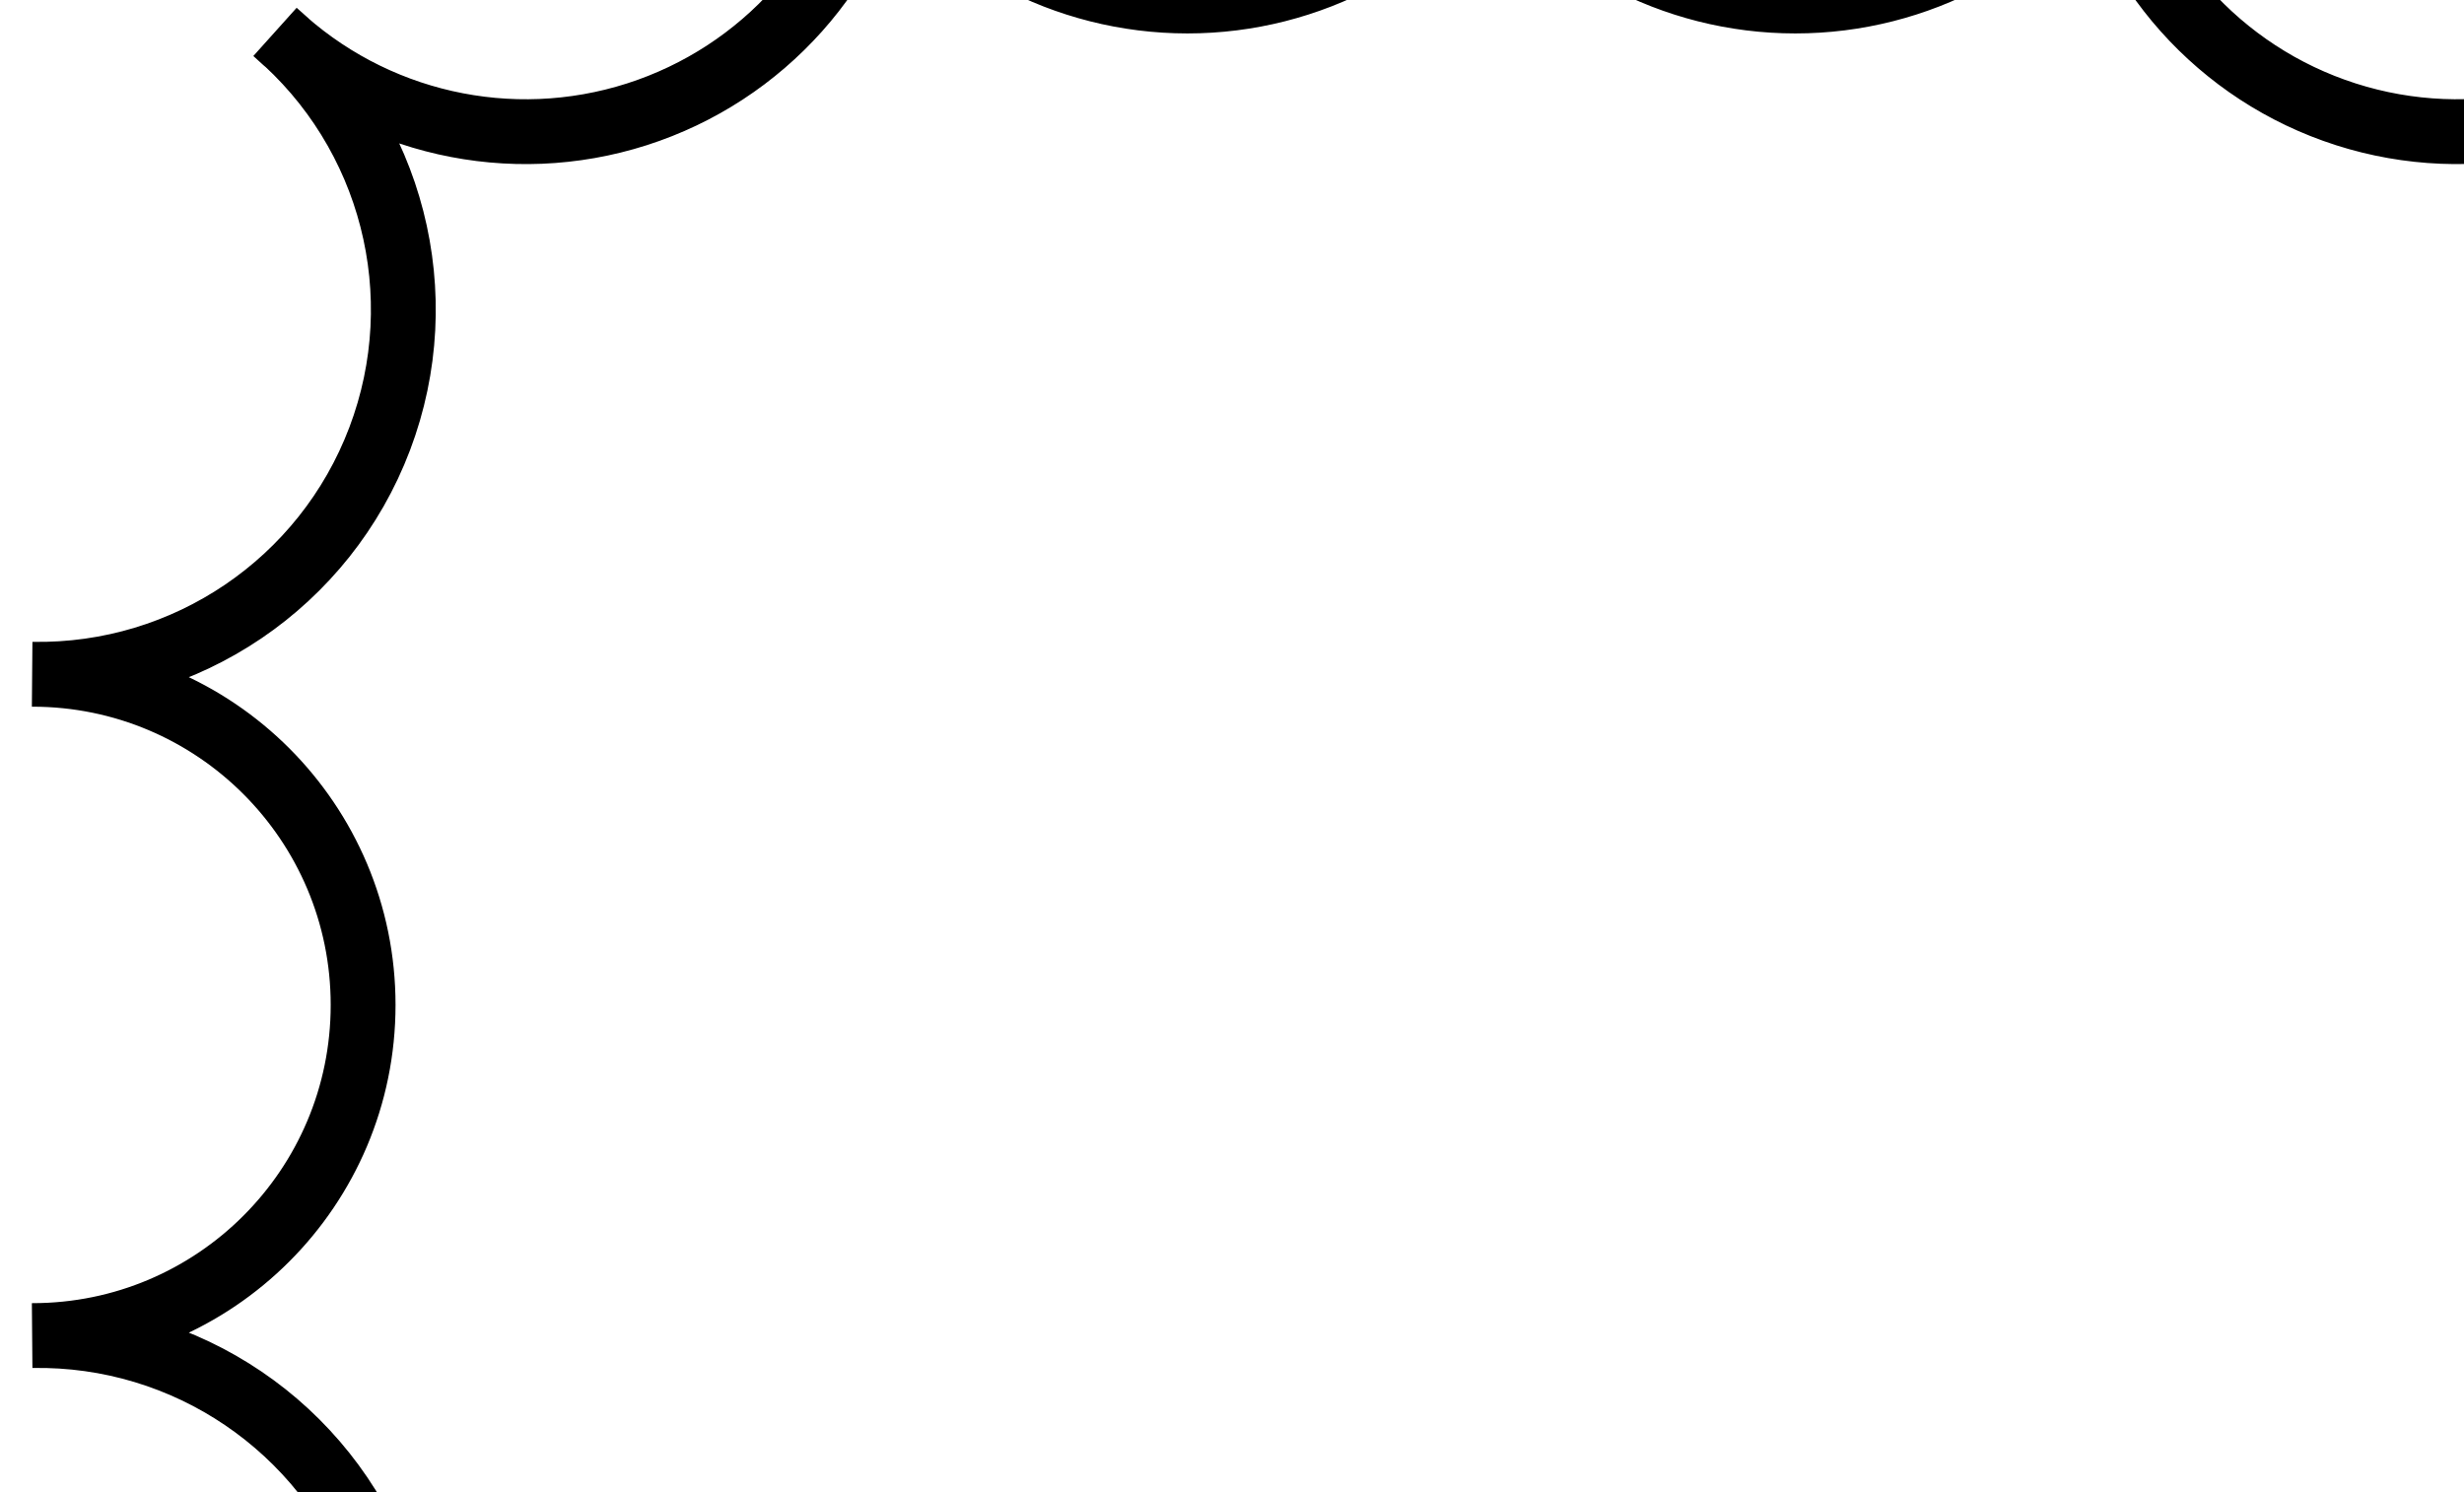
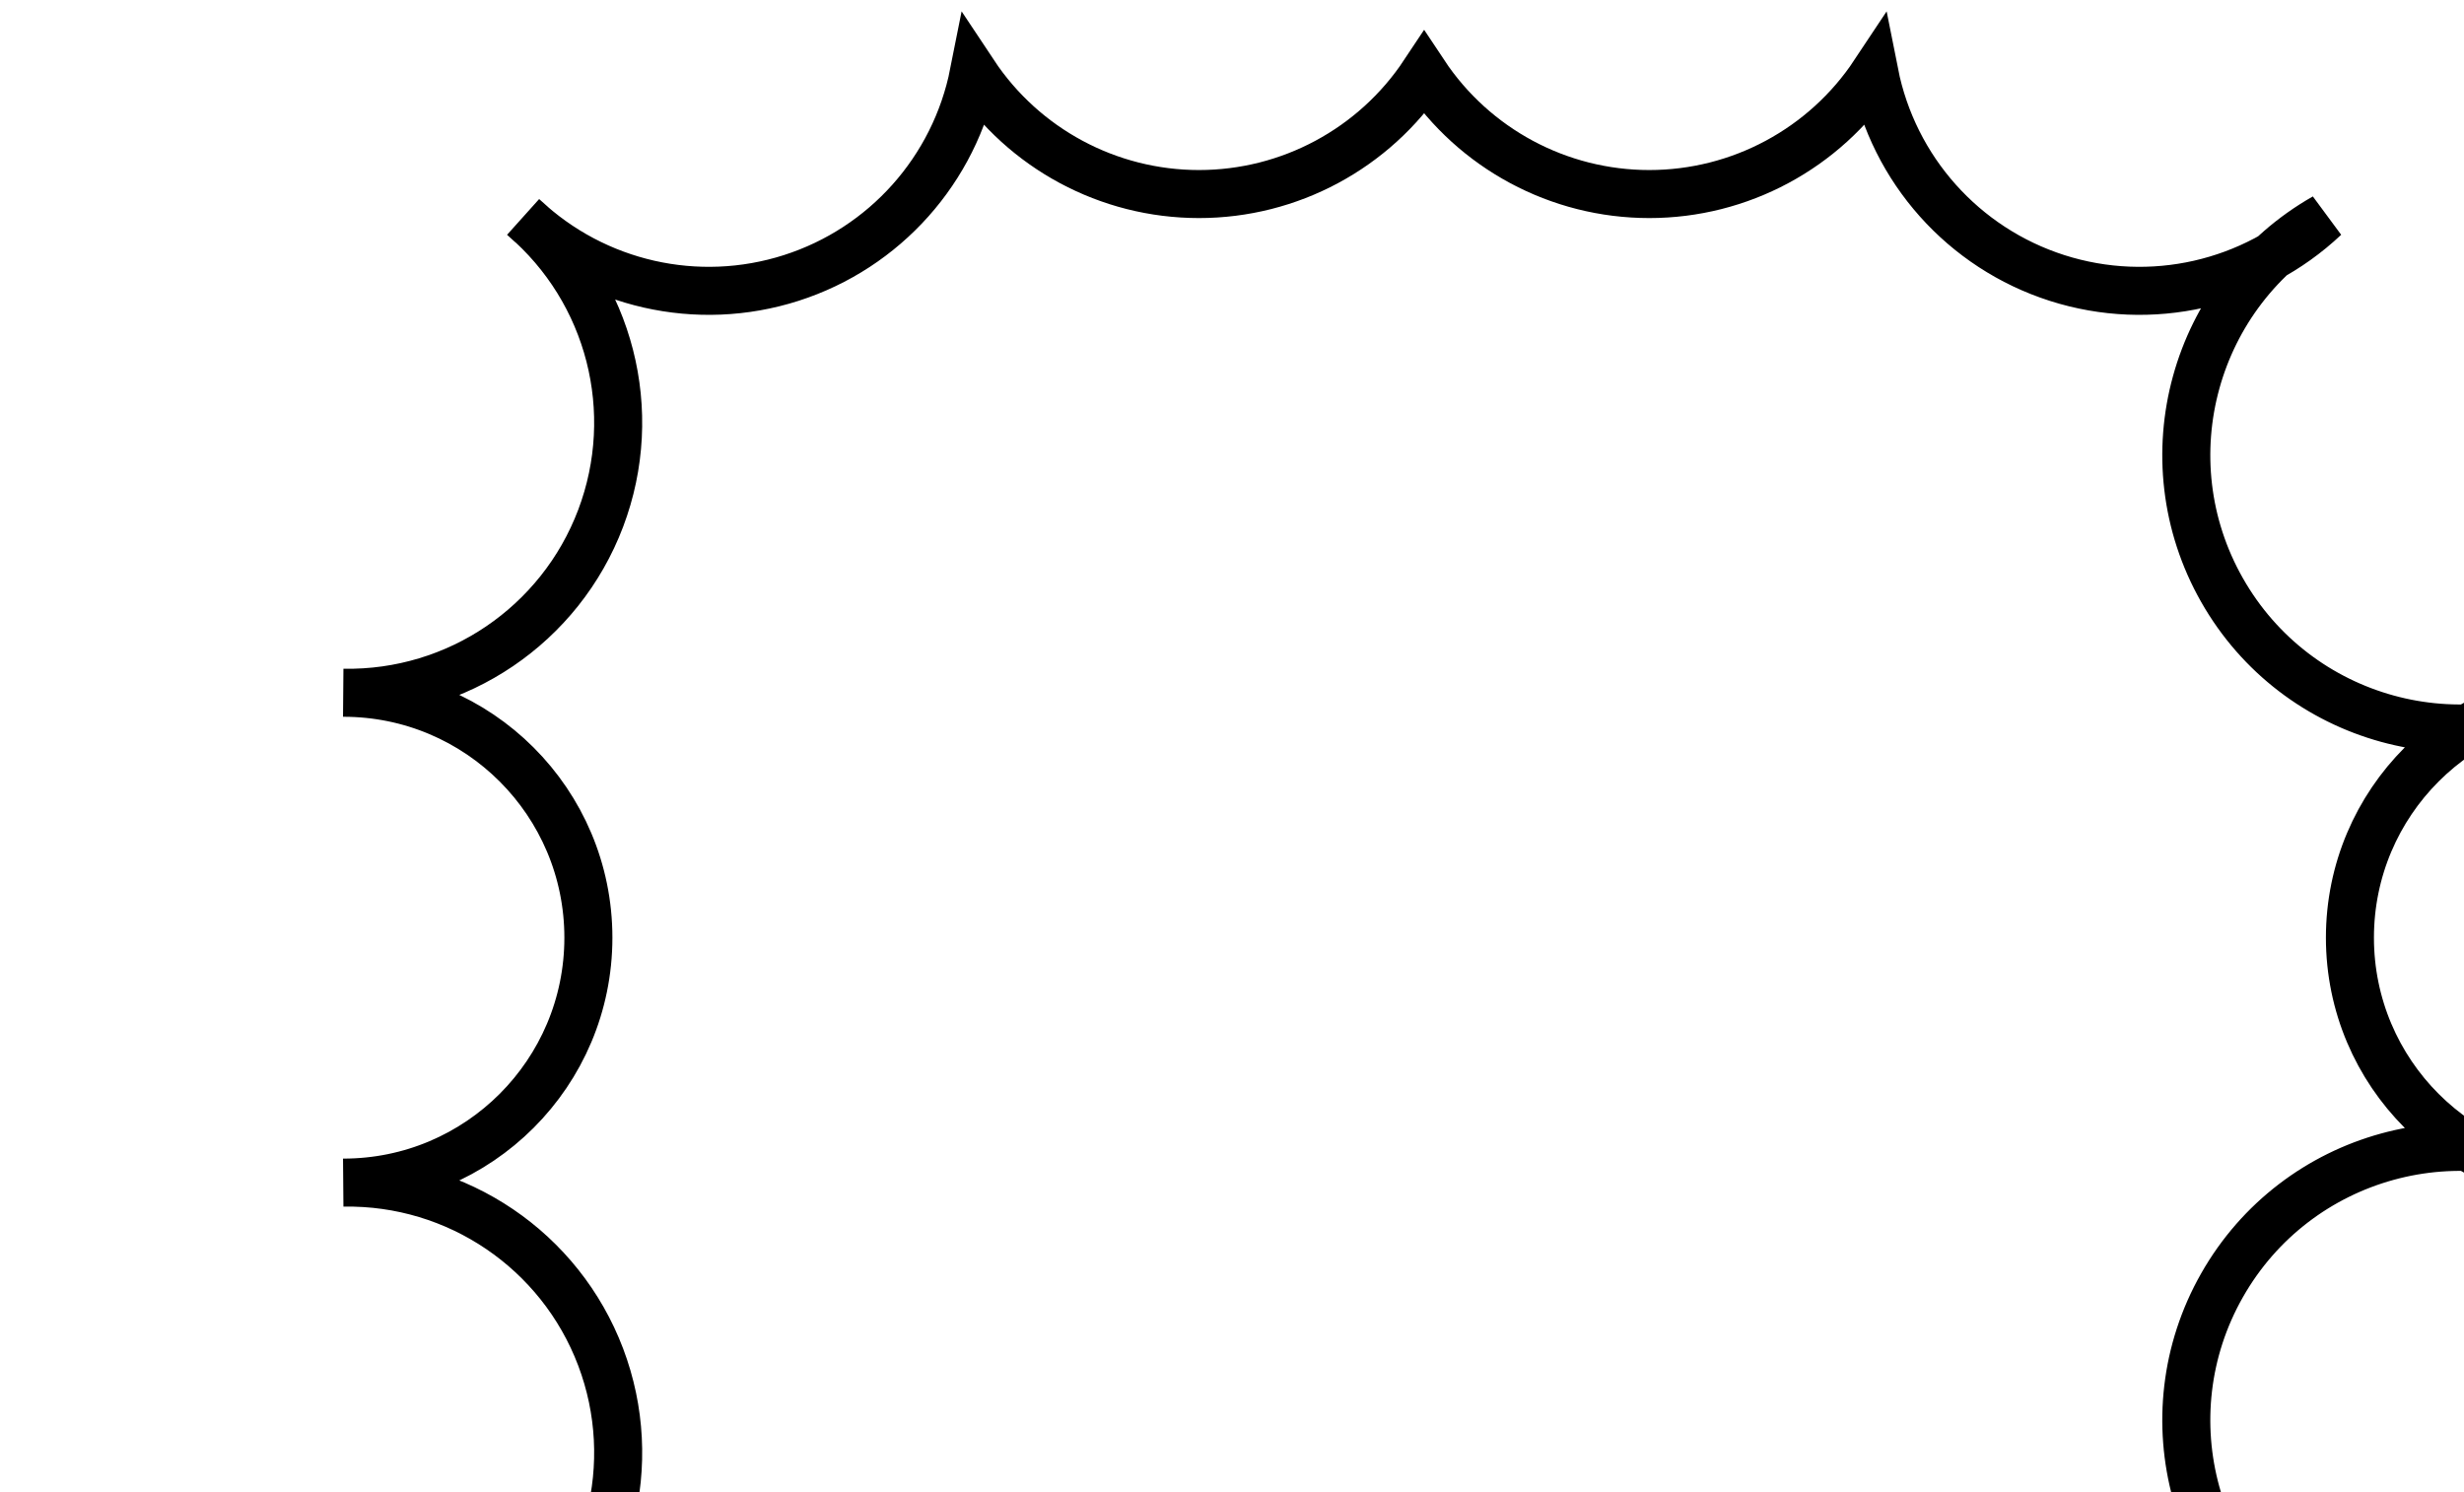
- <svg xmlns="http://www.w3.org/2000/svg" id="s2m-shape-bang" width="100%" class="flowchart" style="max-width: 76px;" viewBox="-8 -8 76 46" role="graphics-document document" aria-roledescription="flowchart-v2">
+ <svg xmlns="http://www.w3.org/2000/svg" id="s2m-shape-bang" width="100%" class="flowchart" style="max-width: 76px;" viewBox="-21.30 -16.05 102.60 62.10" role="graphics-document document" aria-roledescription="flowchart-v2">
  <g>
    <marker id="s2m-shape-bang_flowchart-v2-pointEnd" class="marker flowchart-v2" viewBox="0 0 10 10" refX="5" refY="5" markerUnits="userSpaceOnUse" markerWidth="8" markerHeight="8" orient="auto">
      <path d="M 0 0 L 10 5 L 0 10 z" class="arrowMarkerPath" style="stroke-width: 1; stroke-dasharray: 1,0;" />
    </marker>
    <marker id="s2m-shape-bang_flowchart-v2-pointStart" class="marker flowchart-v2" viewBox="0 0 10 10" refX="4.5" refY="5" markerUnits="userSpaceOnUse" markerWidth="8" markerHeight="8" orient="auto">
      <path d="M 0 5 L 10 10 L 10 0 z" class="arrowMarkerPath" style="stroke-width: 1; stroke-dasharray: 1,0;" />
    </marker>
    <marker id="s2m-shape-bang_flowchart-v2-pointEnd-margin" class="marker flowchart-v2" viewBox="0 0 11.5 14" refX="11.5" refY="7" markerUnits="userSpaceOnUse" markerWidth="10.5" markerHeight="14" orient="auto">
      <path d="M 0 0 L 11.5 7 L 0 14 z" class="arrowMarkerPath" style="stroke-width: 0; stroke-dasharray: 1,0;" />
    </marker>
    <marker id="s2m-shape-bang_flowchart-v2-pointStart-margin" class="marker flowchart-v2" viewBox="0 0 11.5 14" refX="1" refY="7" markerUnits="userSpaceOnUse" markerWidth="11.5" markerHeight="14" orient="auto">
      <polygon points="0,7 11.5,14 11.5,0" class="arrowMarkerPath" style="stroke-width: 0; stroke-dasharray: 1,0;" />
    </marker>
    <marker id="s2m-shape-bang_flowchart-v2-circleEnd" class="marker flowchart-v2" viewBox="0 0 10 10" refX="11" refY="5" markerUnits="userSpaceOnUse" markerWidth="11" markerHeight="11" orient="auto">
      <circle cx="5" cy="5" r="5" class="arrowMarkerPath" style="stroke-width: 1; stroke-dasharray: 1,0;" />
    </marker>
    <marker id="s2m-shape-bang_flowchart-v2-circleStart" class="marker flowchart-v2" viewBox="0 0 10 10" refX="-1" refY="5" markerUnits="userSpaceOnUse" markerWidth="11" markerHeight="11" orient="auto">
      <circle cx="5" cy="5" r="5" class="arrowMarkerPath" style="stroke-width: 1; stroke-dasharray: 1,0;" />
    </marker>
    <marker id="s2m-shape-bang_flowchart-v2-circleEnd-margin" class="marker flowchart-v2" viewBox="0 0 10 10" refY="5" refX="12.25" markerUnits="userSpaceOnUse" markerWidth="14" markerHeight="14" orient="auto">
      <circle cx="5" cy="5" r="5" class="arrowMarkerPath" style="stroke-width: 0; stroke-dasharray: 1,0;" />
    </marker>
    <marker id="s2m-shape-bang_flowchart-v2-circleStart-margin" class="marker flowchart-v2" viewBox="0 0 10 10" refX="-2" refY="5" markerUnits="userSpaceOnUse" markerWidth="14" markerHeight="14" orient="auto">
      <circle cx="5" cy="5" r="5" class="arrowMarkerPath" style="stroke-width: 0; stroke-dasharray: 1,0;" />
    </marker>
    <marker id="s2m-shape-bang_flowchart-v2-crossEnd" class="marker cross flowchart-v2" viewBox="0 0 11 11" refX="12" refY="5.2" markerUnits="userSpaceOnUse" markerWidth="11" markerHeight="11" orient="auto">
      <path d="M 1,1 l 9,9 M 10,1 l -9,9" class="arrowMarkerPath" style="stroke-width: 2; stroke-dasharray: 1,0;" />
    </marker>
    <marker id="s2m-shape-bang_flowchart-v2-crossStart" class="marker cross flowchart-v2" viewBox="0 0 11 11" refX="-1" refY="5.2" markerUnits="userSpaceOnUse" markerWidth="11" markerHeight="11" orient="auto">
      <path d="M 1,1 l 9,9 M 10,1 l -9,9" class="arrowMarkerPath" style="stroke-width: 2; stroke-dasharray: 1,0;" />
    </marker>
    <marker id="s2m-shape-bang_flowchart-v2-crossEnd-margin" class="marker cross flowchart-v2" viewBox="0 0 15 15" refX="17.7" refY="7.5" markerUnits="userSpaceOnUse" markerWidth="12" markerHeight="12" orient="auto">
      <path d="M 1,1 L 14,14 M 1,14 L 14,1" class="arrowMarkerPath" style="stroke-width: 2.5;" />
    </marker>
    <marker id="s2m-shape-bang_flowchart-v2-crossStart-margin" class="marker cross flowchart-v2" viewBox="0 0 15 15" refX="-3.5" refY="7.5" markerUnits="userSpaceOnUse" markerWidth="12" markerHeight="12" orient="auto">
      <path d="M 1,1 L 14,14 M 1,14 L 14,1" class="arrowMarkerPath" style="stroke-width: 2.5; stroke-dasharray: 1,0;" />
    </marker>
    <g class="root">
      <g class="clusters" />
      <g class="edgePaths" />
      <g class="edgeLabels" />
      <g class="nodes">
        <g class="node default" data-look="classic" transform="translate(38, 23)">
          <path d="M0 0      a11.25,11.25 1 0,0 18.75,-6     a11.25,11.25 1 0,0 18.75,0     a11.25,11.25 1 0,0 18.75,0     a11.25,11.25 1 0,0 18.75,6      a11.25,11.25 1 0,0 11.25,19.8     a9,9 1 0,0 0,20.4     a11.25,11.25 1 0,0 -11.25,19.8      a11.25,11.25 1 0,0 -18.75,9     a11.25,11.25 1 0,0 -18.75,0     a11.25,11.25 1 0,0 -18.75,0     a11.25,11.25 1 0,0 -18.75,-9      a11.25,11.25 1 0,0 -7.5,-19.8     a9,9 1 0,0 0,-20.4     a11.25,11.25 1 0,0 7.5,-19.8   H0 V0 Z" transform="translate(-37.5, -30)" stroke="currentColor" fill="none" stroke-width="2" vector-effect="non-scaling-stroke" />
        </g>
      </g>
    </g>
  </g>
  <linearGradient id="s2m-shape-bang-gradient" gradientUnits="objectBoundingBox" x1="0%" y1="0%" x2="100%" y2="0%">
    <stop offset="0%" stop-color="hsl(40.588, 60%, 83.333%)" stop-opacity="1" />
    <stop offset="100%" stop-color="hsl(-79.412, 60%, 83.333%)" stop-opacity="1" />
  </linearGradient>
</svg>
